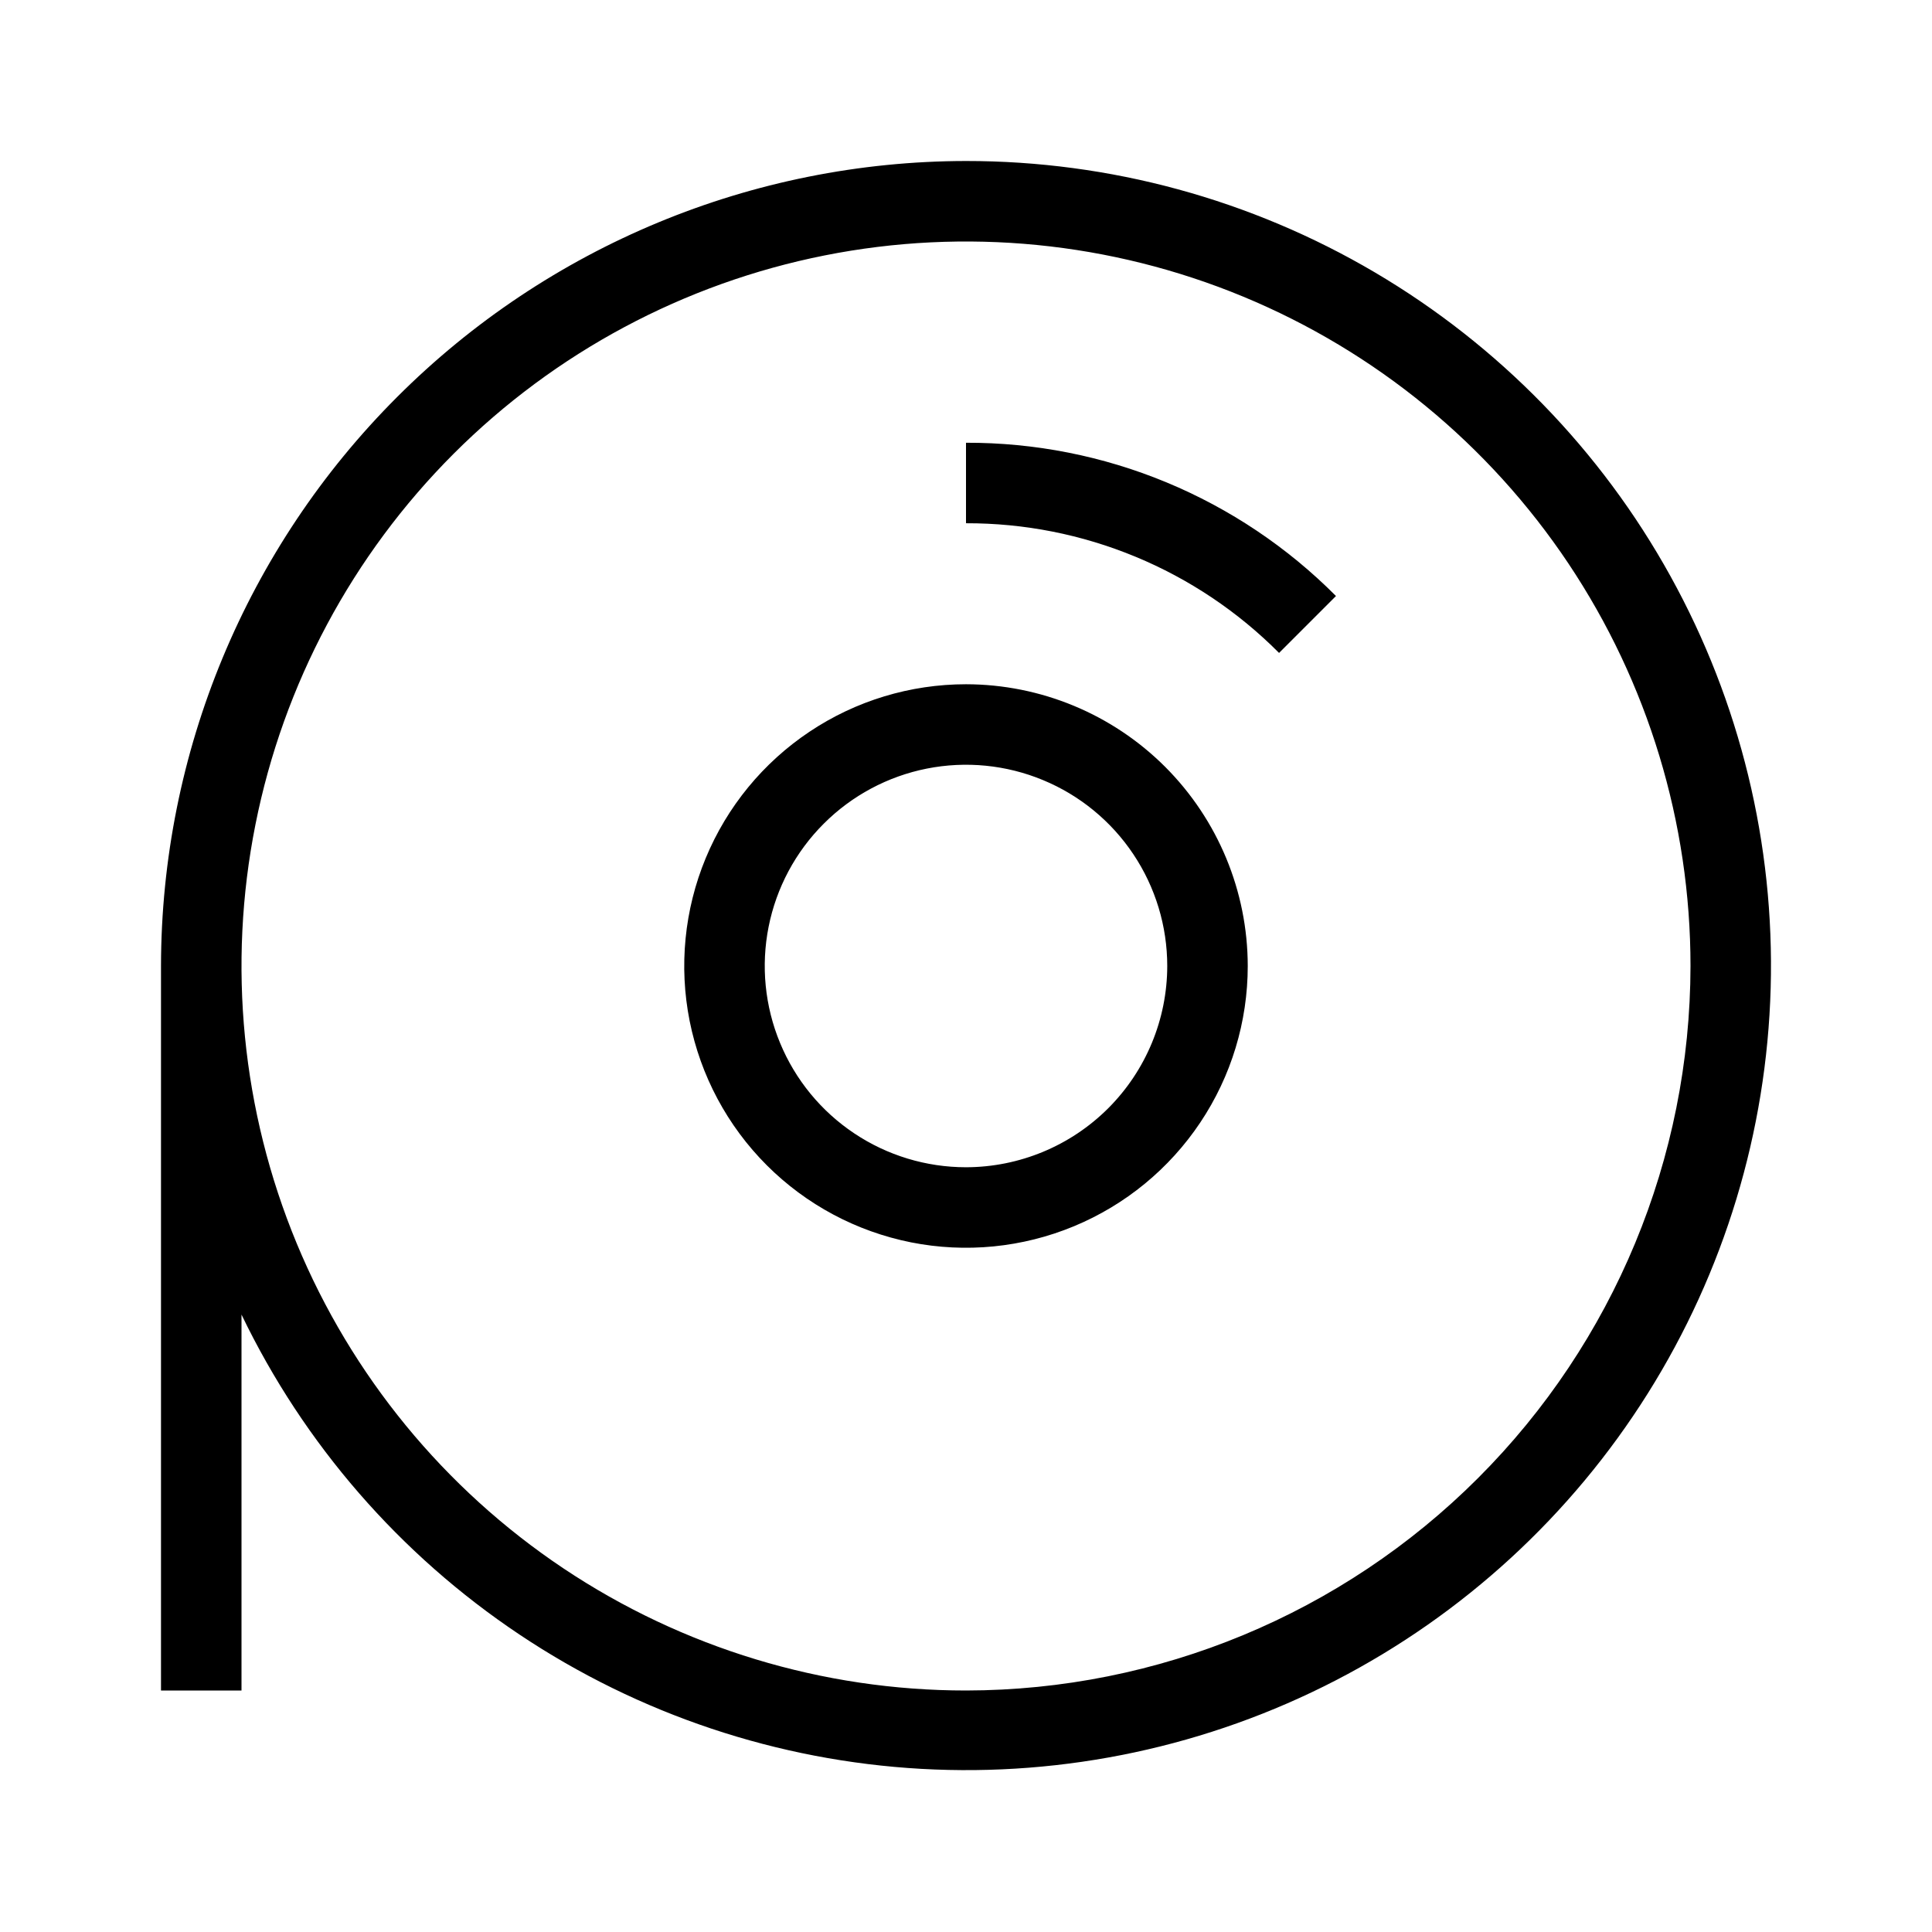
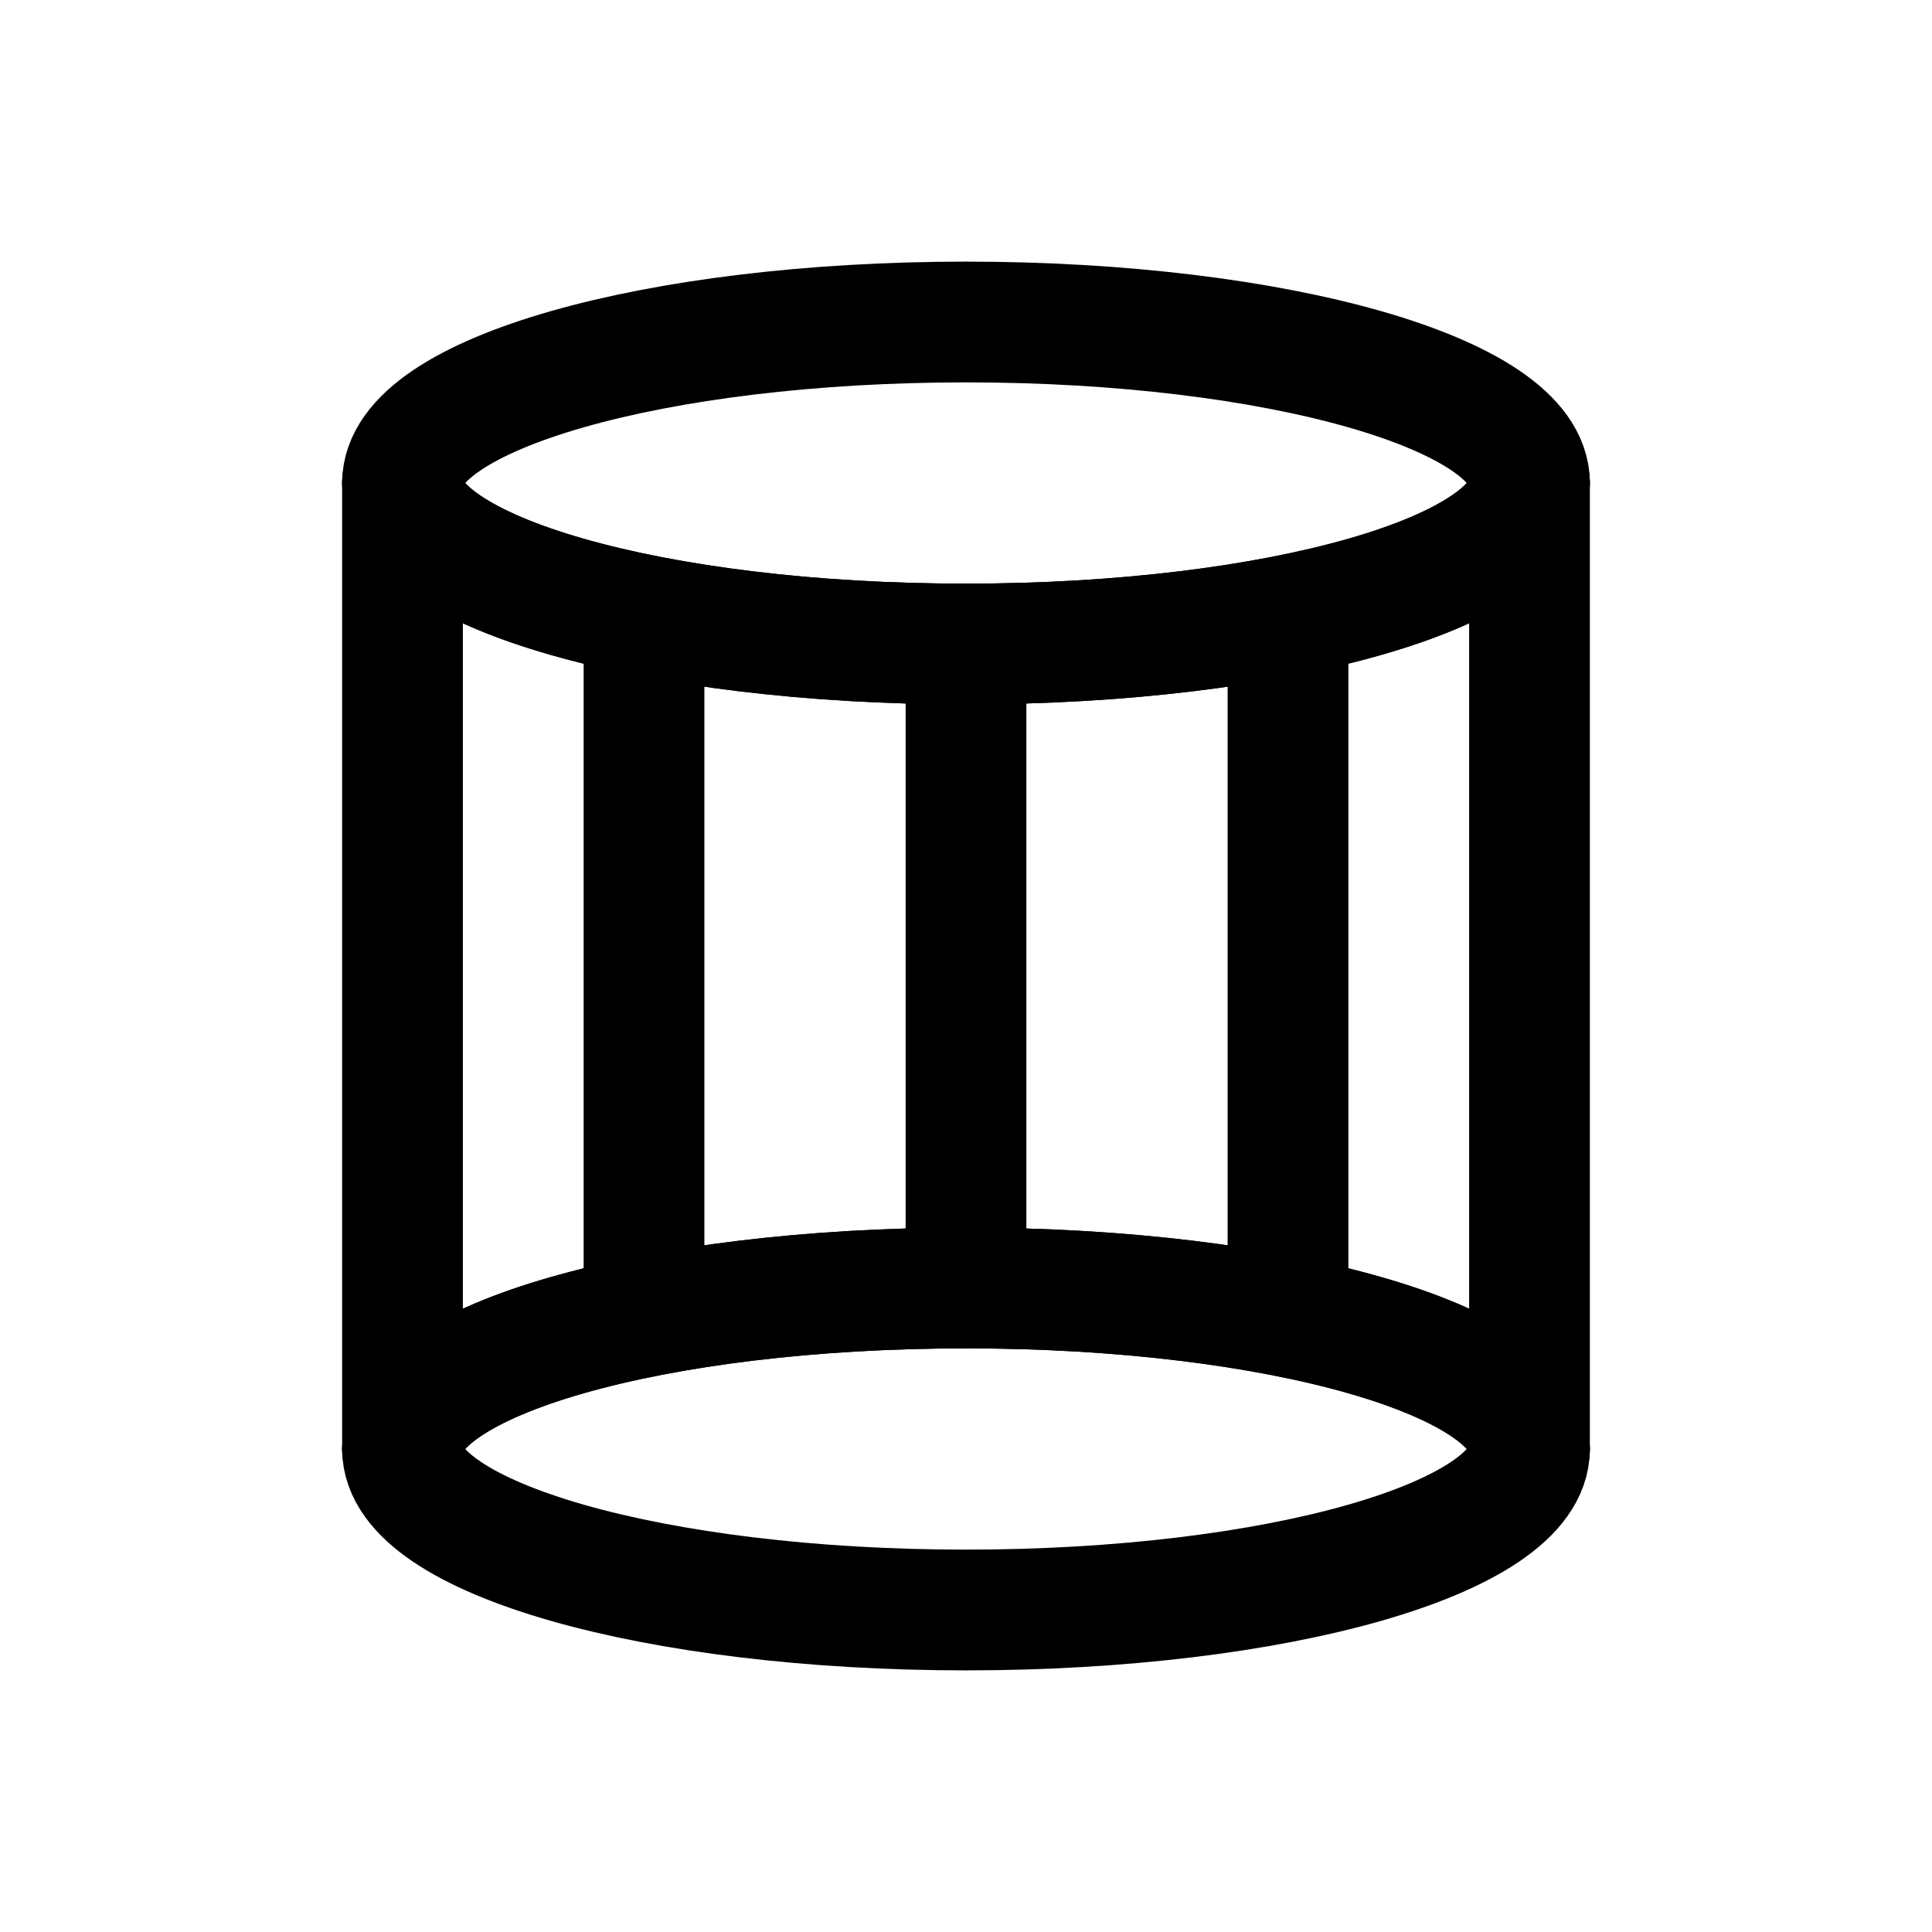
- <svg xmlns="http://www.w3.org/2000/svg" width="48" height="48" viewBox="0 0 48 48">
-   <path d="M24 4C18.698 4.006 13.614 6.115 9.865 9.865C6.115 13.614 4.006 18.698 4 24V42H6V32.66C7.55 35.879 9.934 38.624 12.905 40.609C15.875 42.594 19.324 43.747 22.891 43.947C26.458 44.147 30.014 43.388 33.188 41.747C36.362 40.107 39.038 37.646 40.938 34.621C42.839 31.595 43.893 28.116 43.992 24.544C44.091 20.973 43.231 17.44 41.502 14.314C39.773 11.187 37.237 8.582 34.159 6.768C31.081 4.954 27.573 3.998 24 4ZM24 42C20.44 42 16.96 40.944 14 38.967C11.04 36.989 8.733 34.177 7.37 30.888C6.008 27.599 5.651 23.98 6.346 20.488C7.04 16.997 8.755 13.789 11.272 11.272C13.789 8.755 16.997 7.04 20.488 6.346C23.98 5.651 27.599 6.008 30.888 7.37C34.177 8.733 36.989 11.04 38.967 14C40.944 16.96 42 20.44 42 24C41.995 28.772 40.097 33.348 36.722 36.722C33.348 40.097 28.772 41.995 24 42ZM24 17C22.616 17 21.262 17.41 20.111 18.18C18.96 18.949 18.063 20.042 17.533 21.321C17.003 22.6 16.864 24.008 17.134 25.366C17.405 26.724 18.071 27.971 19.05 28.95C20.029 29.929 21.276 30.595 22.634 30.866C23.992 31.136 25.4 30.997 26.679 30.467C27.958 29.937 29.051 29.04 29.82 27.889C30.59 26.738 31 25.384 31 24C30.998 22.144 30.26 20.365 28.948 19.052C27.635 17.74 25.856 17.002 24 17ZM24 29C23.011 29 22.044 28.707 21.222 28.157C20.4 27.608 19.759 26.827 19.381 25.913C19.002 25 18.903 23.994 19.096 23.025C19.289 22.055 19.765 21.164 20.465 20.465C21.164 19.765 22.055 19.289 23.024 19.096C23.994 18.903 25 19.002 25.913 19.381C26.827 19.759 27.608 20.4 28.157 21.222C28.707 22.044 29 23.011 29 24C28.998 25.326 28.471 26.596 27.534 27.534C26.596 28.471 25.326 28.998 24 29ZM24 11C25.708 10.995 27.4 11.329 28.978 11.983C30.555 12.637 31.988 13.597 33.192 14.808L31.778 16.222C30.759 15.197 29.547 14.385 28.212 13.832C26.877 13.279 25.445 12.996 24 13V11Z" />
+ <svg xmlns="http://www.w3.org/2000/svg" width="24" height="24" viewBox="0 0 24 24" fill="none" stroke="currentColor" stroke-width="1.5" stroke-linecap="round" stroke-linejoin="round">
+   <path d="M5 6v12" />
+   <path d="M19 6v12" />
+   <ellipse cx="12" cy="6" rx="7" ry="2" />
+   <ellipse cx="12" cy="18" rx="7" ry="2" />
+   <path d="M5 6c0 1.1 3.1 2 7 2s7-.9 7-2" />
+   <path d="M5 18c0-1.1 3.1-2 7-2s7 .9 7 2" />
+   <path d="M8 8v8" />
+   <path d="M16 8v8" />
+   <path d="M12 8v8" />
</svg>
